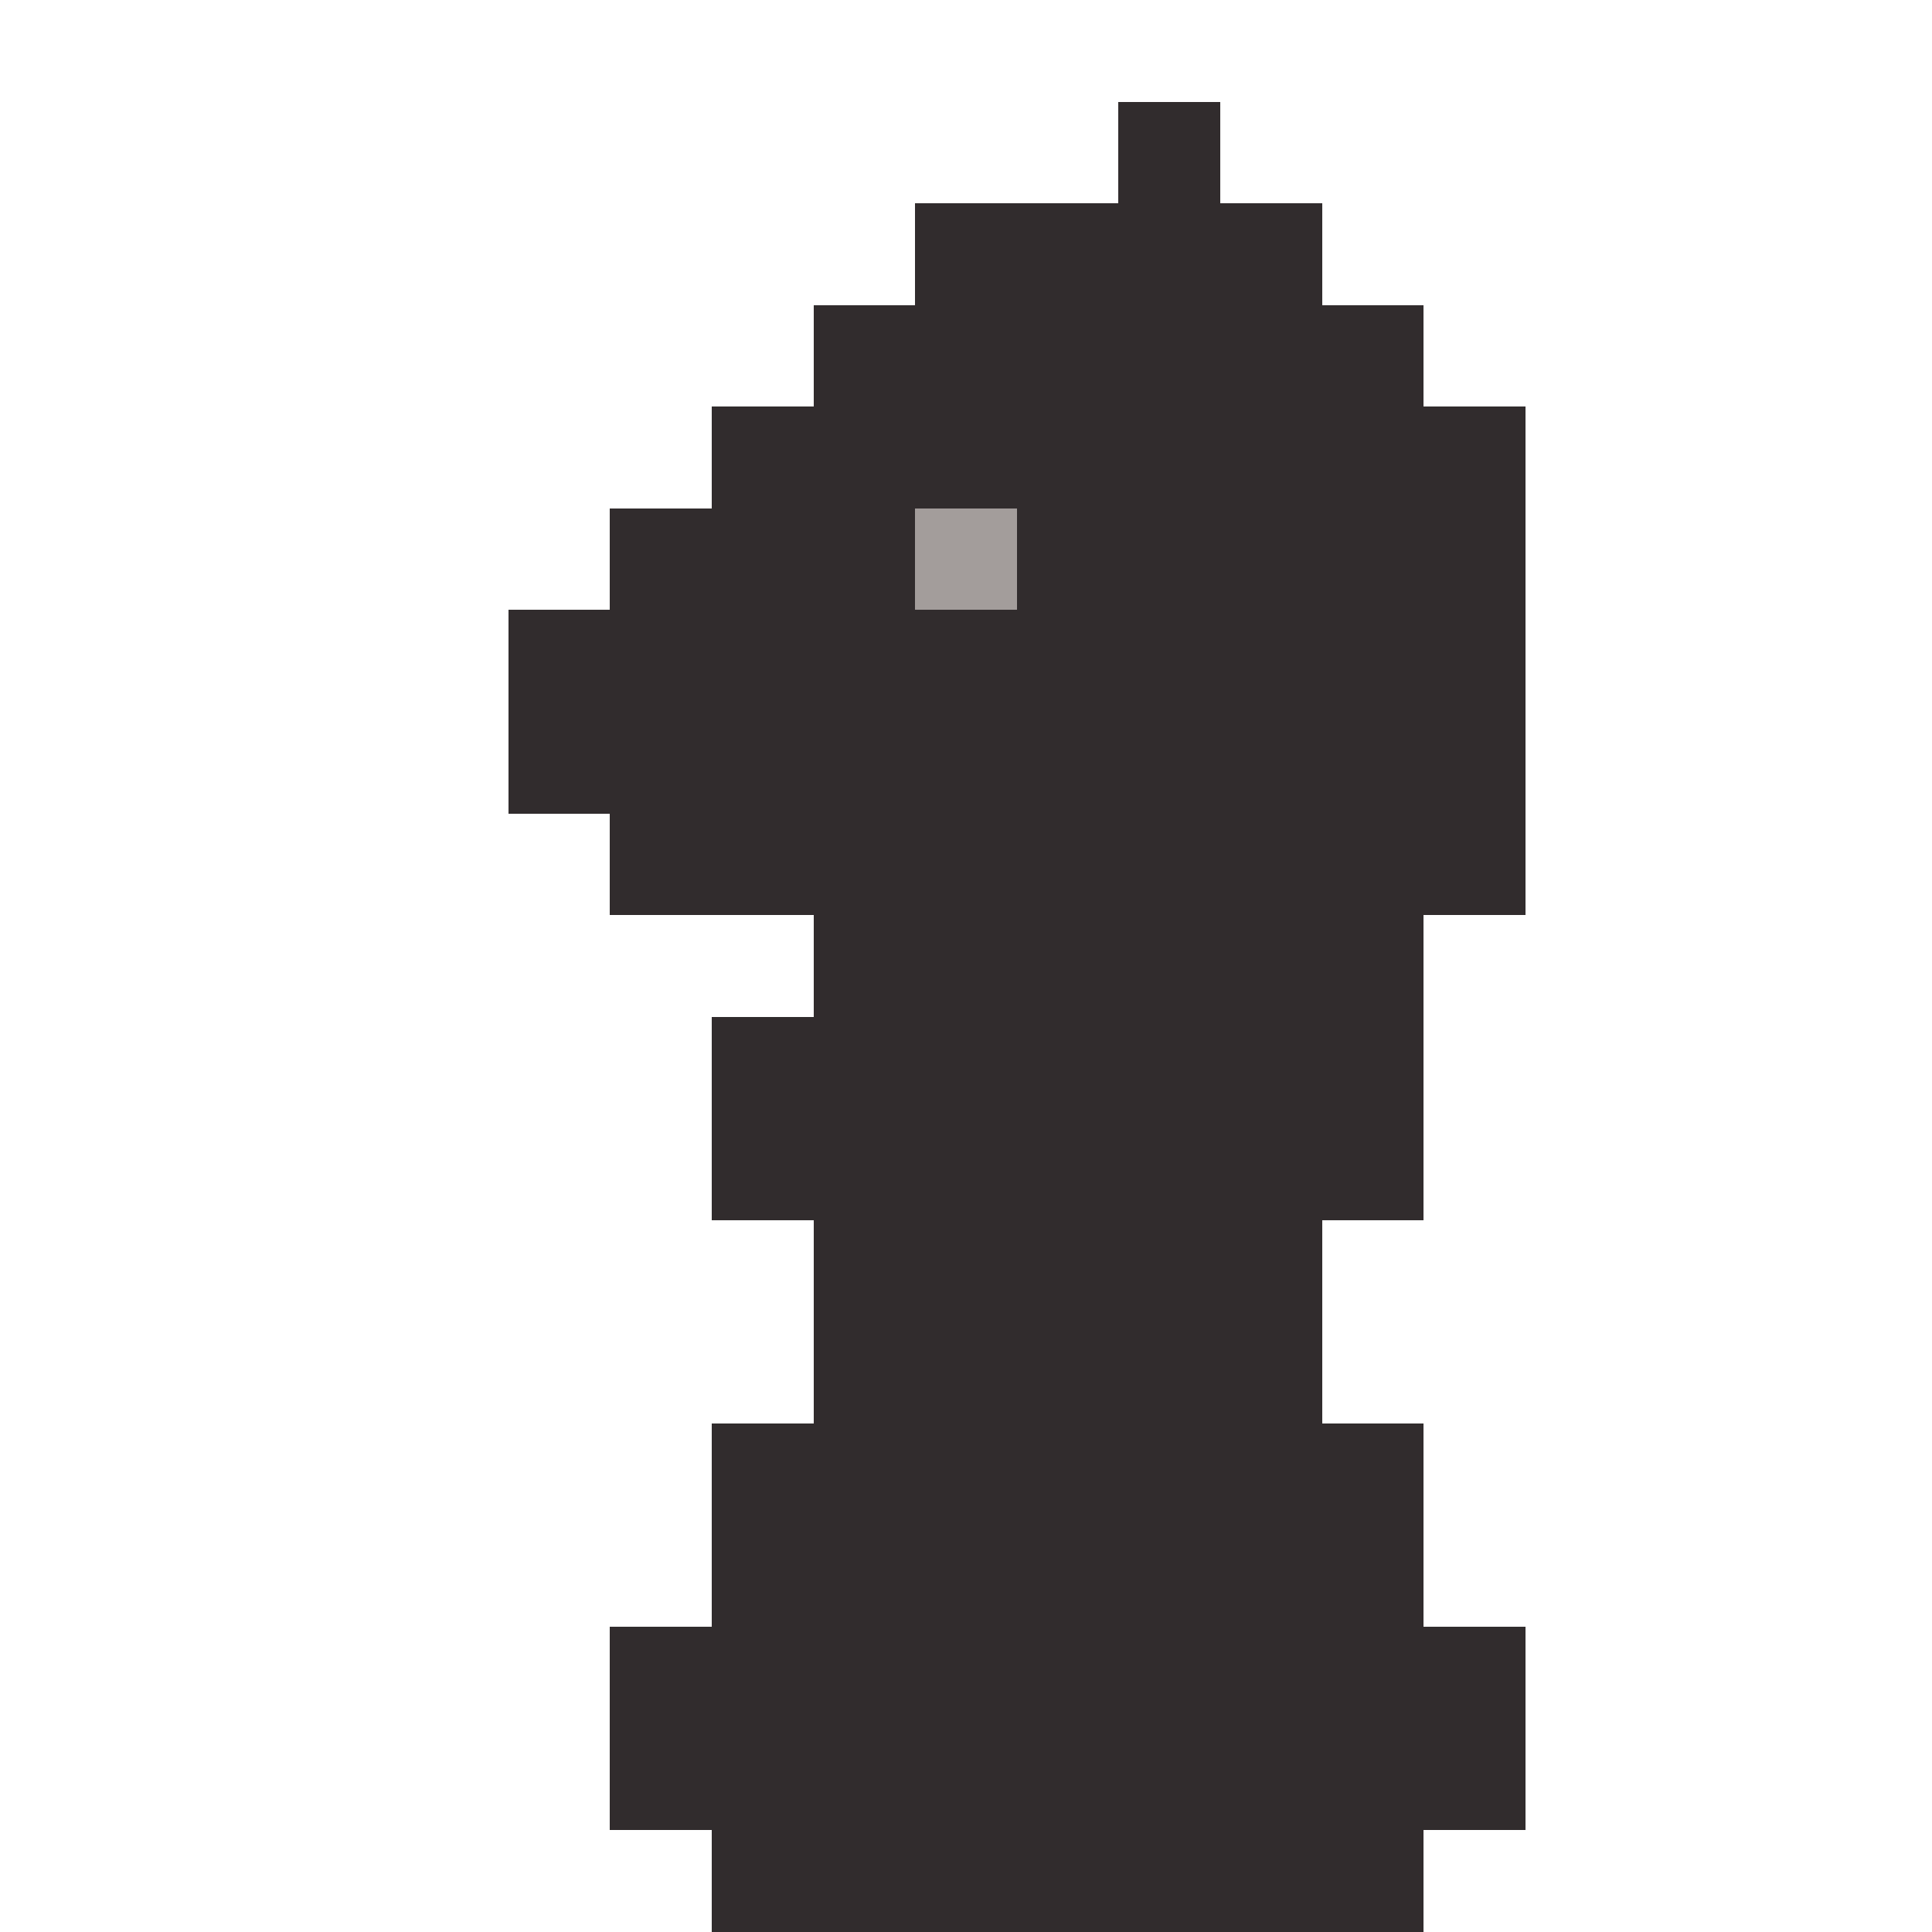
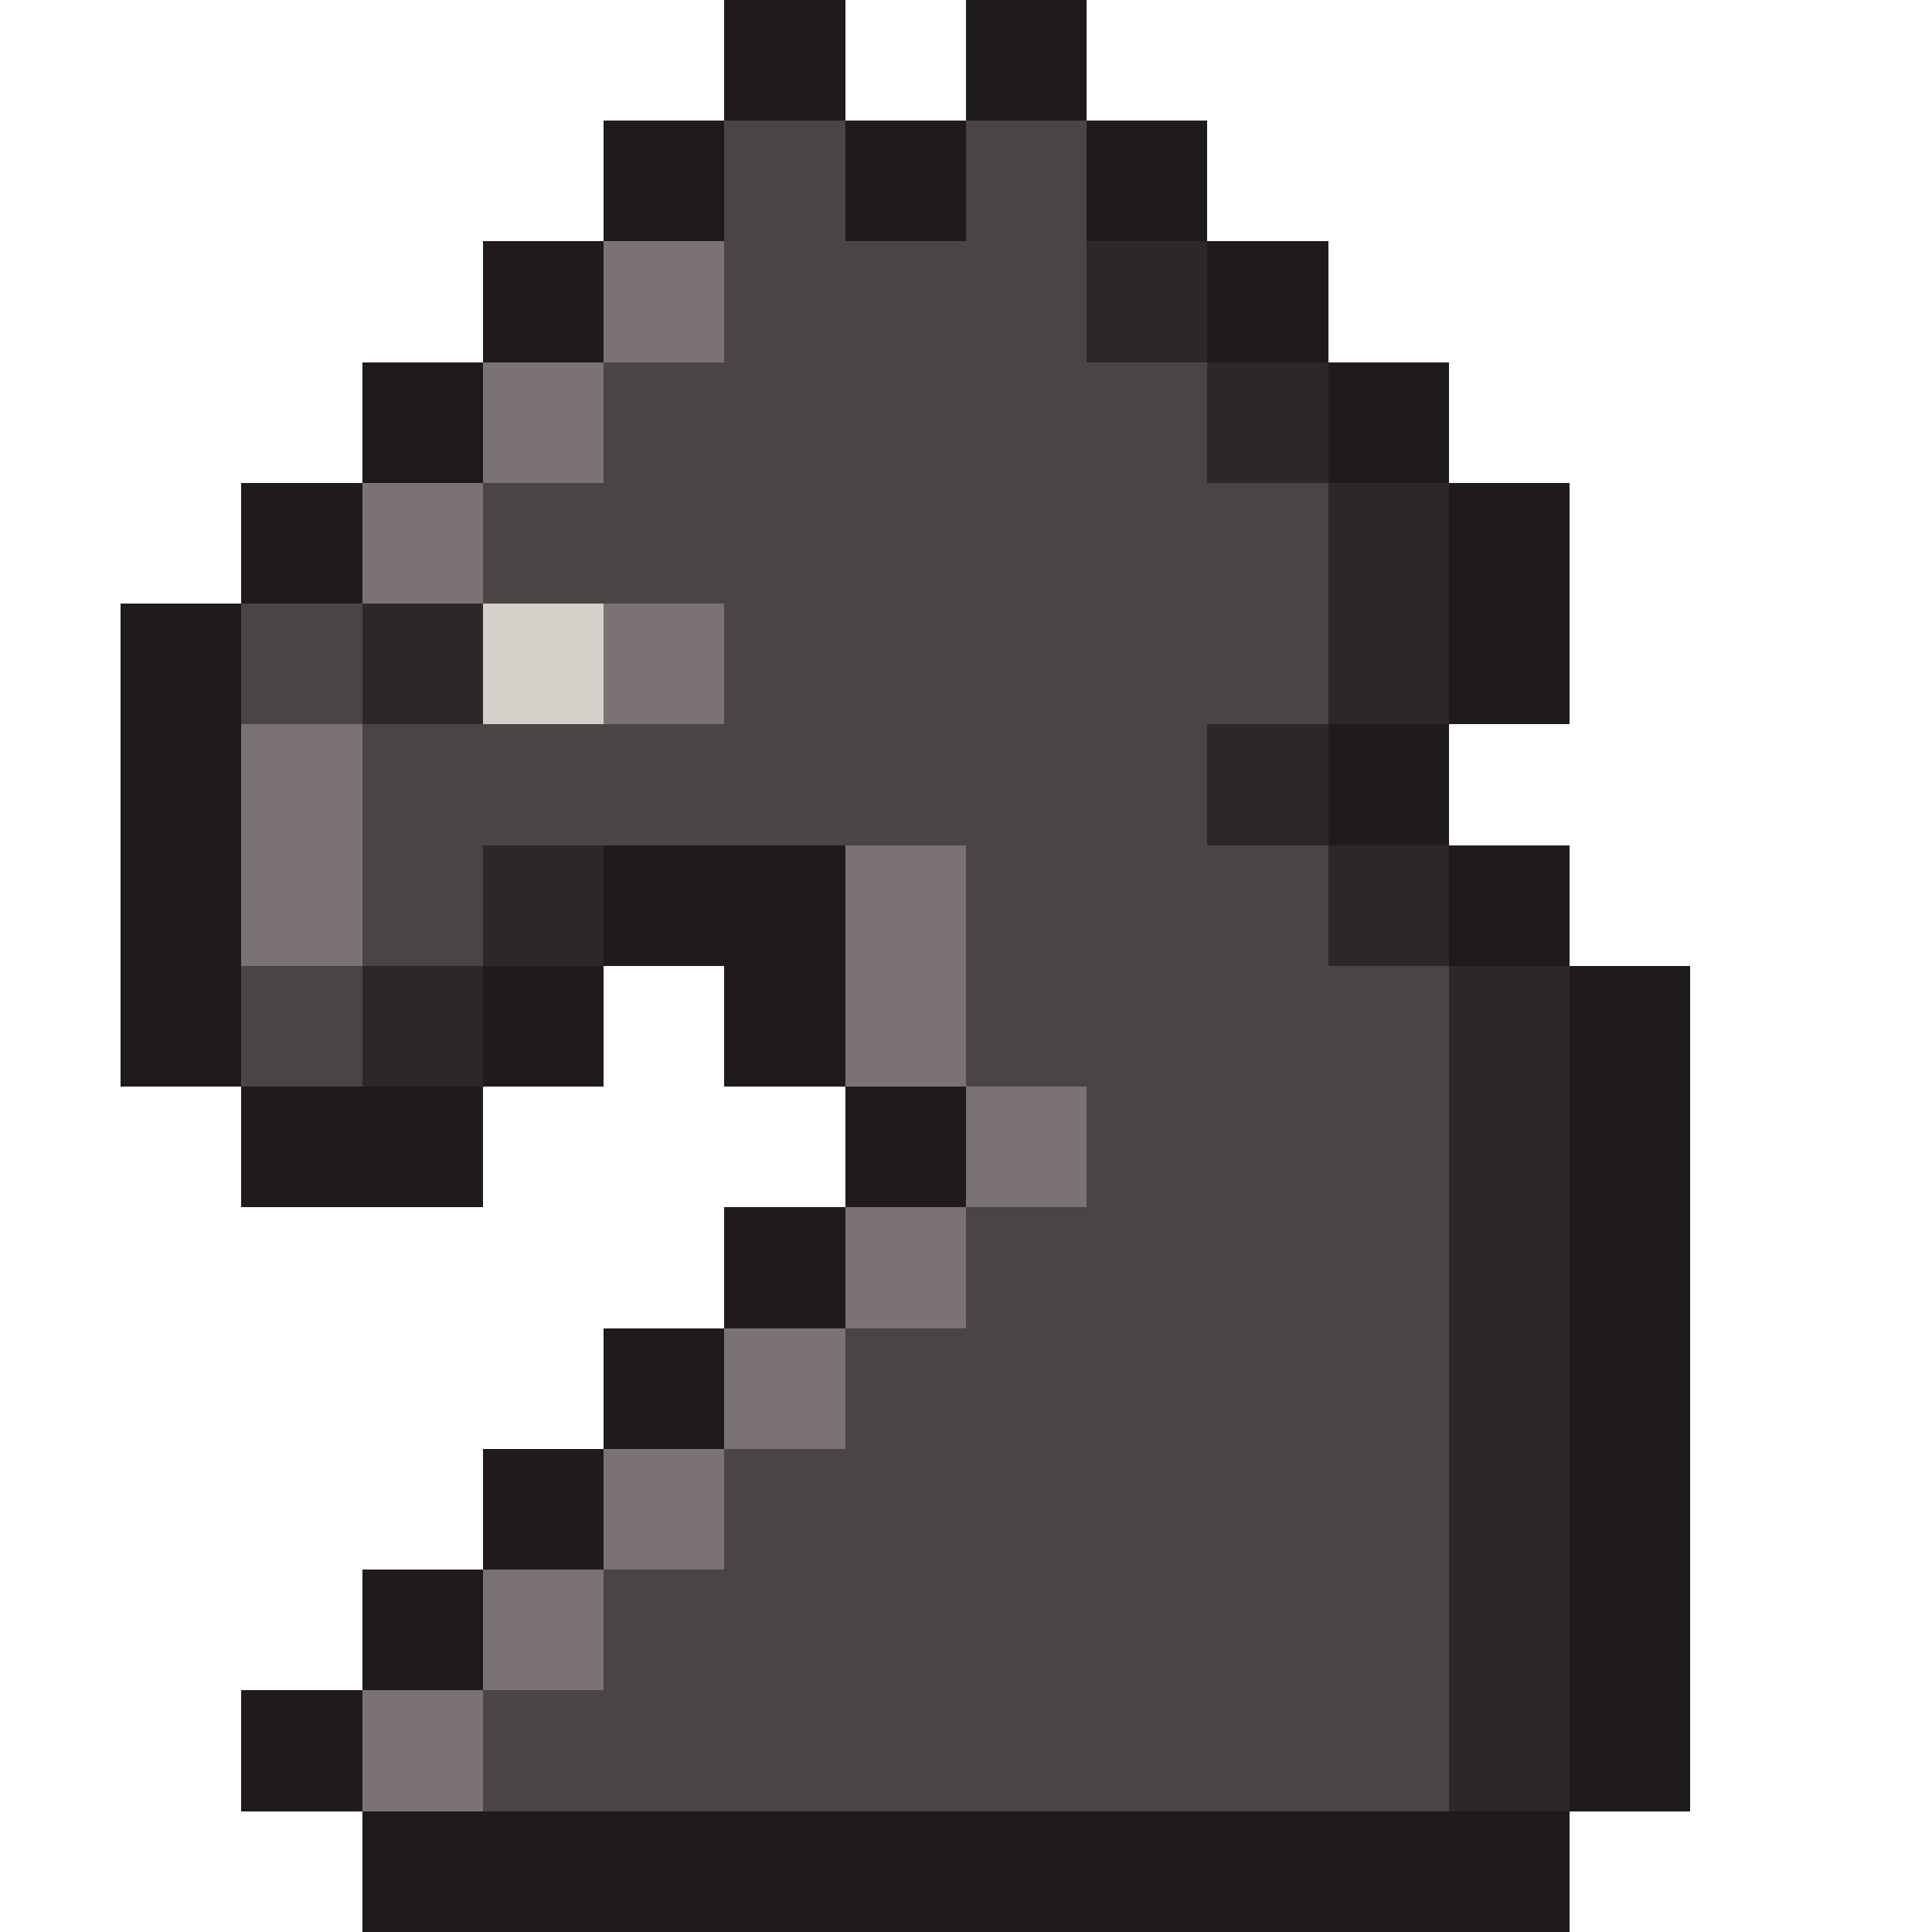
- <svg xmlns="http://www.w3.org/2000/svg" viewBox="0 0 19 19" shape-rendering="crispEdges">
-   <rect x="11" y="1" width="1" height="1" fill="#312c2d" />
-   <rect x="9" y="2" width="4" height="1" fill="#312c2d" />
-   <rect x="8" y="3" width="6" height="1" fill="#312c2d" />
-   <rect x="7" y="4" width="8" height="1" fill="#312c2d" />
-   <rect x="6" y="5" width="3" height="1" fill="#312c2d" />
-   <rect x="9" y="5" width="1" height="1" fill="#a39d9b" />
-   <rect x="10" y="5" width="5" height="1" fill="#312c2d" />
-   <rect x="5" y="6" width="10" height="1" fill="#312c2d" />
-   <rect x="5" y="7" width="10" height="1" fill="#312c2d" />
-   <rect x="6" y="8" width="9" height="1" fill="#312c2d" />
-   <rect x="8" y="9" width="6" height="1" fill="#312c2d" />
-   <rect x="7" y="10" width="7" height="1" fill="#312c2d" />
-   <rect x="7" y="11" width="7" height="1" fill="#312c2d" />
-   <rect x="8" y="12" width="5" height="1" fill="#312c2d" />
-   <rect x="8" y="13" width="5" height="1" fill="#312c2d" />
-   <rect x="7" y="14" width="7" height="1" fill="#312c2d" />
-   <rect x="7" y="15" width="7" height="1" fill="#312c2d" />
-   <rect x="6" y="16" width="9" height="1" fill="#312c2d" />
-   <rect x="6" y="17" width="9" height="1" fill="#312c2d" />
-   <rect x="7" y="18" width="7" height="1" fill="#312c2d" />
+ <svg xmlns="http://www.w3.org/2000/svg" viewBox="0 0 16 16" shape-rendering="crispEdges">
+   <rect x="6" y="0" width="1" height="1" fill="#1f1b1c" />
+   <rect x="8" y="0" width="1" height="1" fill="#1f1b1c" />
+   <rect x="5" y="1" width="1" height="1" fill="#1f1b1c" />
+   <rect x="6" y="1" width="1" height="1" fill="#4a4445" />
+   <rect x="7" y="1" width="1" height="1" fill="#1f1b1c" />
+   <rect x="8" y="1" width="1" height="1" fill="#4a4445" />
+   <rect x="9" y="1" width="1" height="1" fill="#1f1b1c" />
+   <rect x="4" y="2" width="1" height="1" fill="#1f1b1c" />
+   <rect x="5" y="2" width="1" height="1" fill="#7a7273" />
+   <rect x="6" y="2" width="3" height="1" fill="#4a4445" />
+   <rect x="9" y="2" width="1" height="1" fill="#2c2829" />
+   <rect x="10" y="2" width="1" height="1" fill="#1f1b1c" />
+   <rect x="3" y="3" width="1" height="1" fill="#1f1b1c" />
+   <rect x="4" y="3" width="1" height="1" fill="#7a7273" />
+   <rect x="5" y="3" width="5" height="1" fill="#4a4445" />
+   <rect x="10" y="3" width="1" height="1" fill="#2c2829" />
+   <rect x="11" y="3" width="1" height="1" fill="#1f1b1c" />
+   <rect x="2" y="4" width="1" height="1" fill="#1f1b1c" />
+   <rect x="3" y="4" width="1" height="1" fill="#7a7273" />
+   <rect x="4" y="4" width="7" height="1" fill="#4a4445" />
+   <rect x="11" y="4" width="1" height="1" fill="#2c2829" />
+   <rect x="12" y="4" width="1" height="1" fill="#1f1b1c" />
+   <rect x="1" y="5" width="1" height="1" fill="#1f1b1c" />
+   <rect x="2" y="5" width="1" height="1" fill="#4a4445" />
+   <rect x="3" y="5" width="1" height="1" fill="#2c2829" />
+   <rect x="4" y="5" width="1" height="1" fill="#d6d0cb" />
+   <rect x="5" y="5" width="1" height="1" fill="#7a7273" />
+   <rect x="6" y="5" width="5" height="1" fill="#4a4445" />
+   <rect x="11" y="5" width="1" height="1" fill="#2c2829" />
+   <rect x="12" y="5" width="1" height="1" fill="#1f1b1c" />
+   <rect x="1" y="6" width="1" height="1" fill="#1f1b1c" />
+   <rect x="2" y="6" width="1" height="1" fill="#7a7273" />
+   <rect x="3" y="6" width="7" height="1" fill="#4a4445" />
+   <rect x="10" y="6" width="1" height="1" fill="#2c2829" />
+   <rect x="11" y="6" width="1" height="1" fill="#1f1b1c" />
+   <rect x="1" y="7" width="1" height="1" fill="#1f1b1c" />
+   <rect x="2" y="7" width="1" height="1" fill="#7a7273" />
+   <rect x="3" y="7" width="1" height="1" fill="#4a4445" />
+   <rect x="4" y="7" width="1" height="1" fill="#2c2829" />
+   <rect x="5" y="7" width="2" height="1" fill="#1f1b1c" />
+   <rect x="7" y="7" width="1" height="1" fill="#7a7273" />
+   <rect x="8" y="7" width="3" height="1" fill="#4a4445" />
+   <rect x="11" y="7" width="1" height="1" fill="#2c2829" />
+   <rect x="12" y="7" width="1" height="1" fill="#1f1b1c" />
+   <rect x="1" y="8" width="1" height="1" fill="#1f1b1c" />
+   <rect x="2" y="8" width="1" height="1" fill="#4a4445" />
+   <rect x="3" y="8" width="1" height="1" fill="#2c2829" />
+   <rect x="4" y="8" width="1" height="1" fill="#1f1b1c" />
+   <rect x="6" y="8" width="1" height="1" fill="#1f1b1c" />
+   <rect x="7" y="8" width="1" height="1" fill="#7a7273" />
+   <rect x="8" y="8" width="4" height="1" fill="#4a4445" />
+   <rect x="12" y="8" width="1" height="1" fill="#2c2829" />
+   <rect x="13" y="8" width="1" height="1" fill="#1f1b1c" />
+   <rect x="2" y="9" width="2" height="1" fill="#1f1b1c" />
+   <rect x="7" y="9" width="1" height="1" fill="#1f1b1c" />
+   <rect x="8" y="9" width="1" height="1" fill="#7a7273" />
+   <rect x="9" y="9" width="3" height="1" fill="#4a4445" />
+   <rect x="12" y="9" width="1" height="1" fill="#2c2829" />
+   <rect x="13" y="9" width="1" height="1" fill="#1f1b1c" />
+   <rect x="6" y="10" width="1" height="1" fill="#1f1b1c" />
+   <rect x="7" y="10" width="1" height="1" fill="#7a7273" />
+   <rect x="8" y="10" width="4" height="1" fill="#4a4445" />
+   <rect x="12" y="10" width="1" height="1" fill="#2c2829" />
+   <rect x="13" y="10" width="1" height="1" fill="#1f1b1c" />
+   <rect x="5" y="11" width="1" height="1" fill="#1f1b1c" />
+   <rect x="6" y="11" width="1" height="1" fill="#7a7273" />
+   <rect x="7" y="11" width="5" height="1" fill="#4a4445" />
+   <rect x="12" y="11" width="1" height="1" fill="#2c2829" />
+   <rect x="13" y="11" width="1" height="1" fill="#1f1b1c" />
+   <rect x="4" y="12" width="1" height="1" fill="#1f1b1c" />
+   <rect x="5" y="12" width="1" height="1" fill="#7a7273" />
+   <rect x="6" y="12" width="6" height="1" fill="#4a4445" />
+   <rect x="12" y="12" width="1" height="1" fill="#2c2829" />
+   <rect x="13" y="12" width="1" height="1" fill="#1f1b1c" />
+   <rect x="3" y="13" width="1" height="1" fill="#1f1b1c" />
+   <rect x="4" y="13" width="1" height="1" fill="#7a7273" />
+   <rect x="5" y="13" width="7" height="1" fill="#4a4445" />
+   <rect x="12" y="13" width="1" height="1" fill="#2c2829" />
+   <rect x="13" y="13" width="1" height="1" fill="#1f1b1c" />
+   <rect x="2" y="14" width="1" height="1" fill="#1f1b1c" />
+   <rect x="3" y="14" width="1" height="1" fill="#7a7273" />
+   <rect x="4" y="14" width="8" height="1" fill="#4a4445" />
+   <rect x="12" y="14" width="1" height="1" fill="#2c2829" />
+   <rect x="13" y="14" width="1" height="1" fill="#1f1b1c" />
+   <rect x="3" y="15" width="10" height="1" fill="#1f1b1c" />
</svg>
